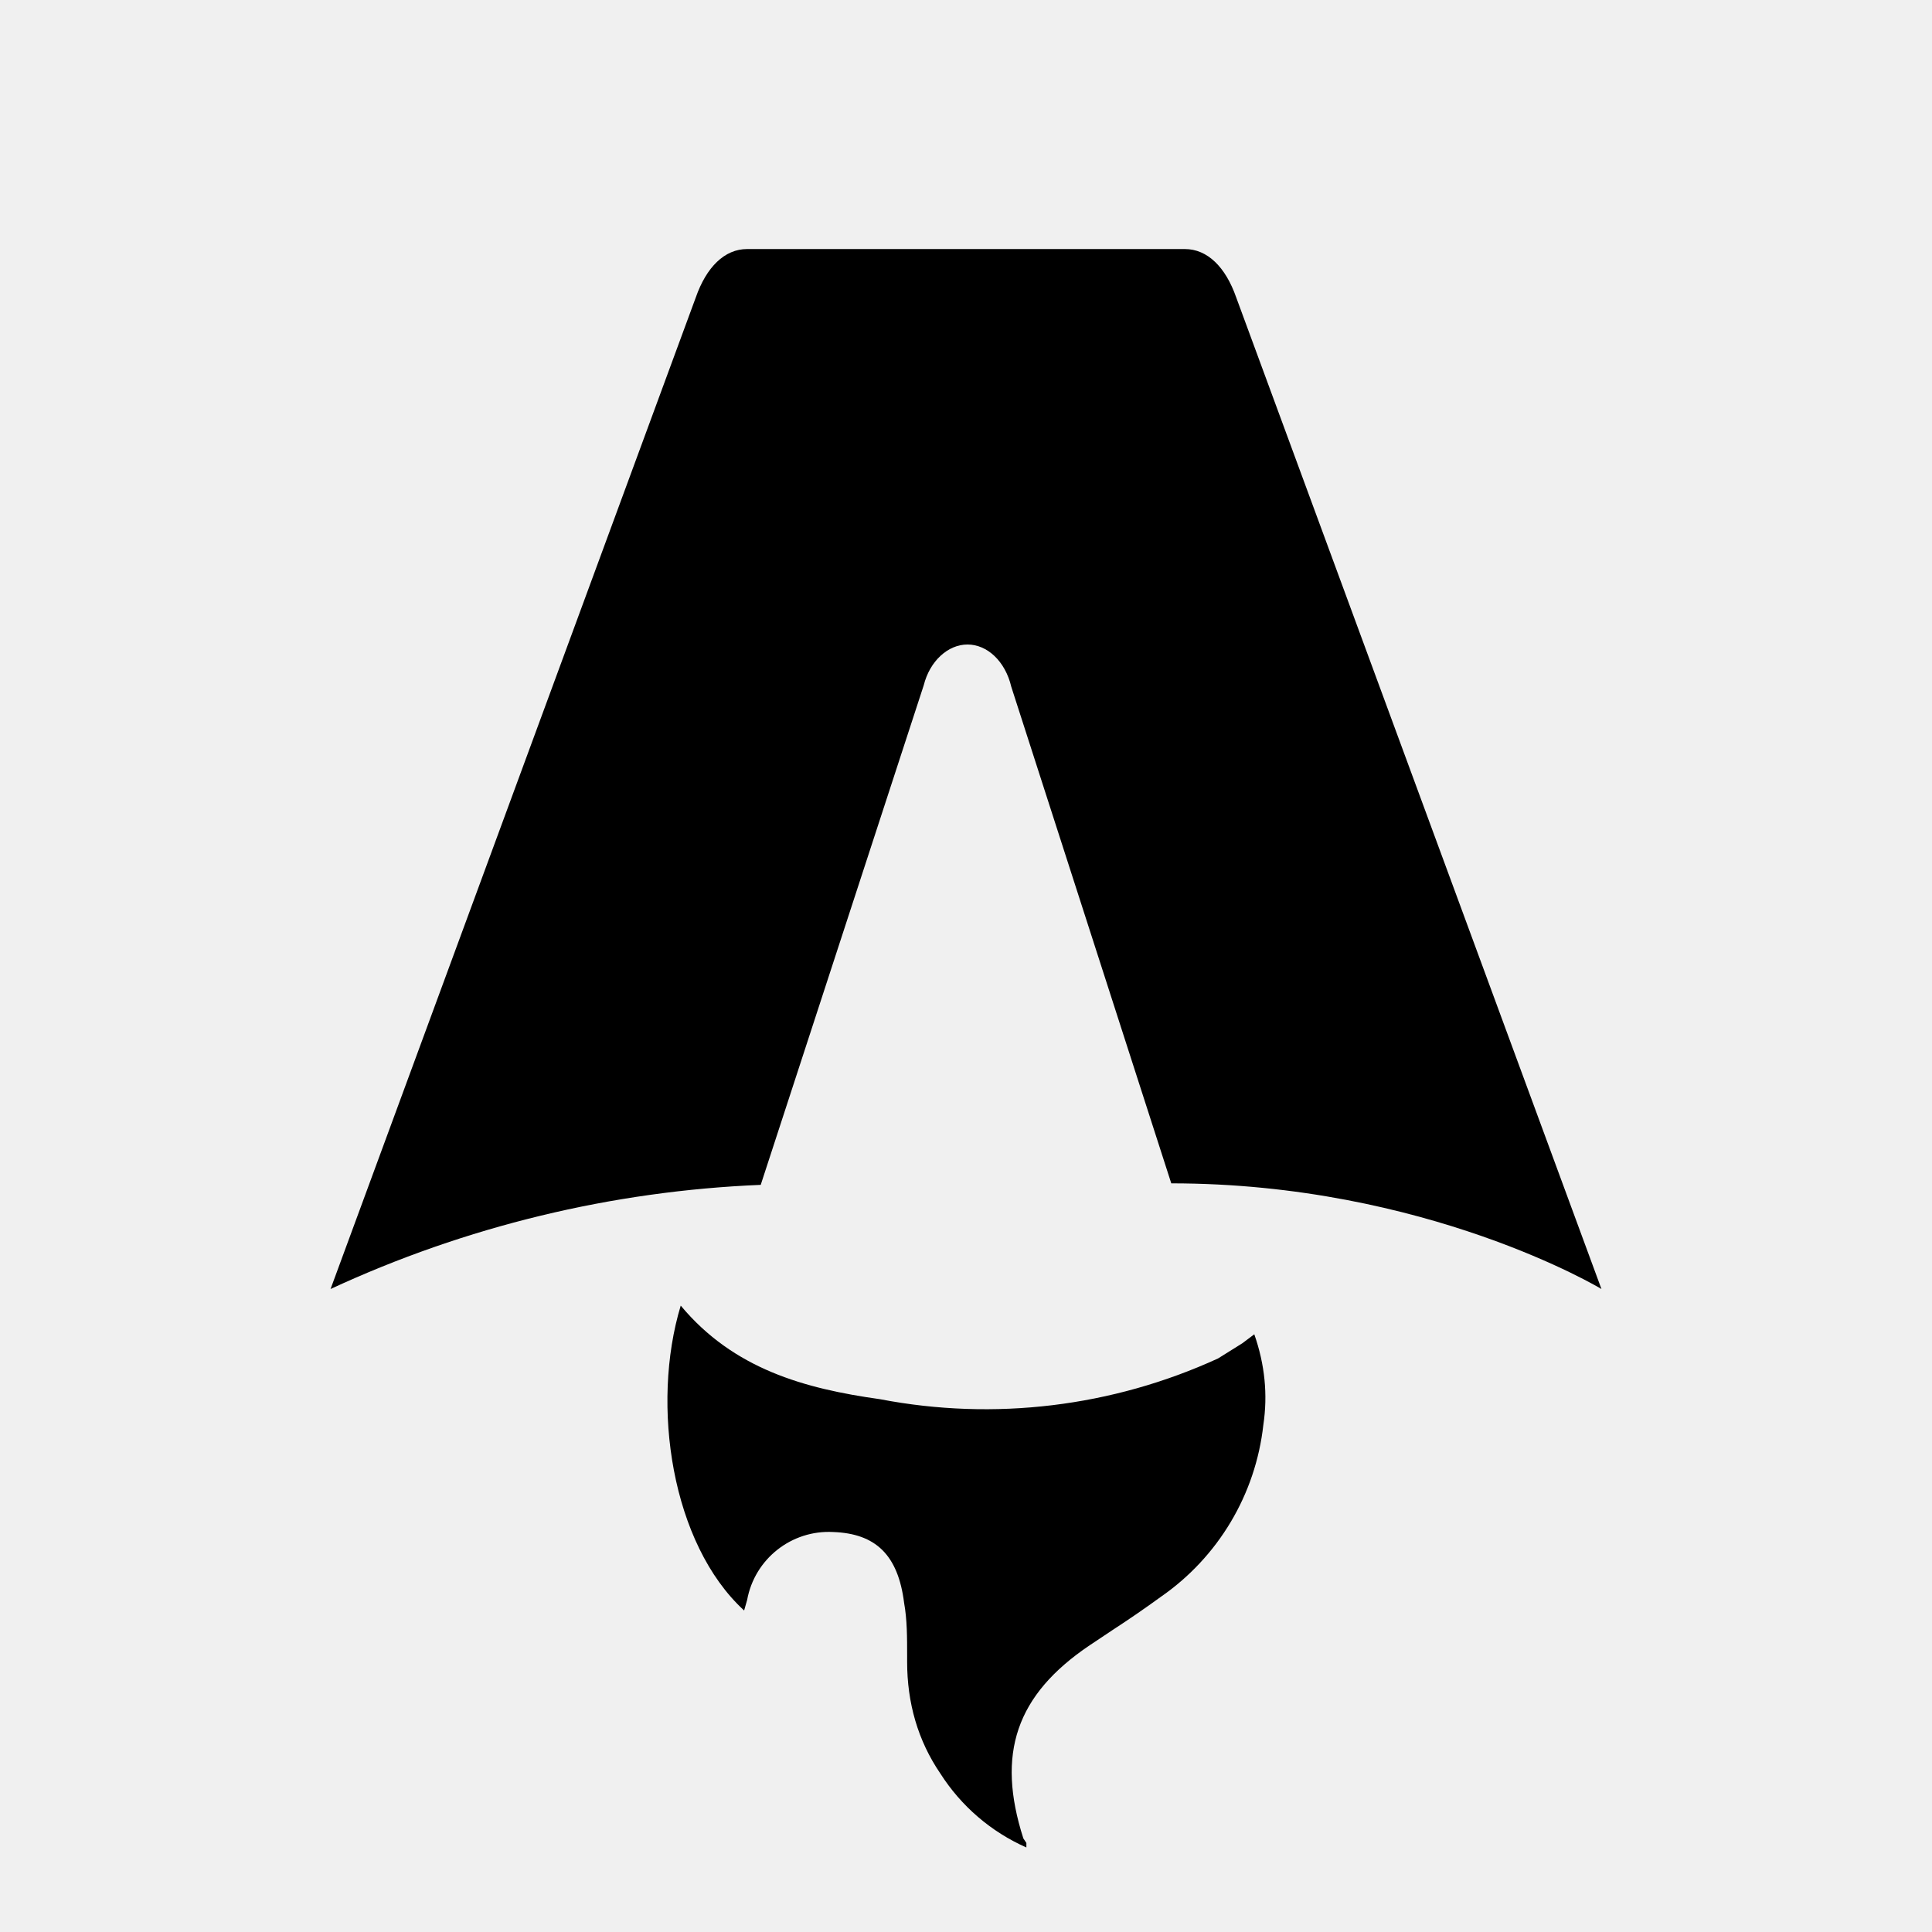
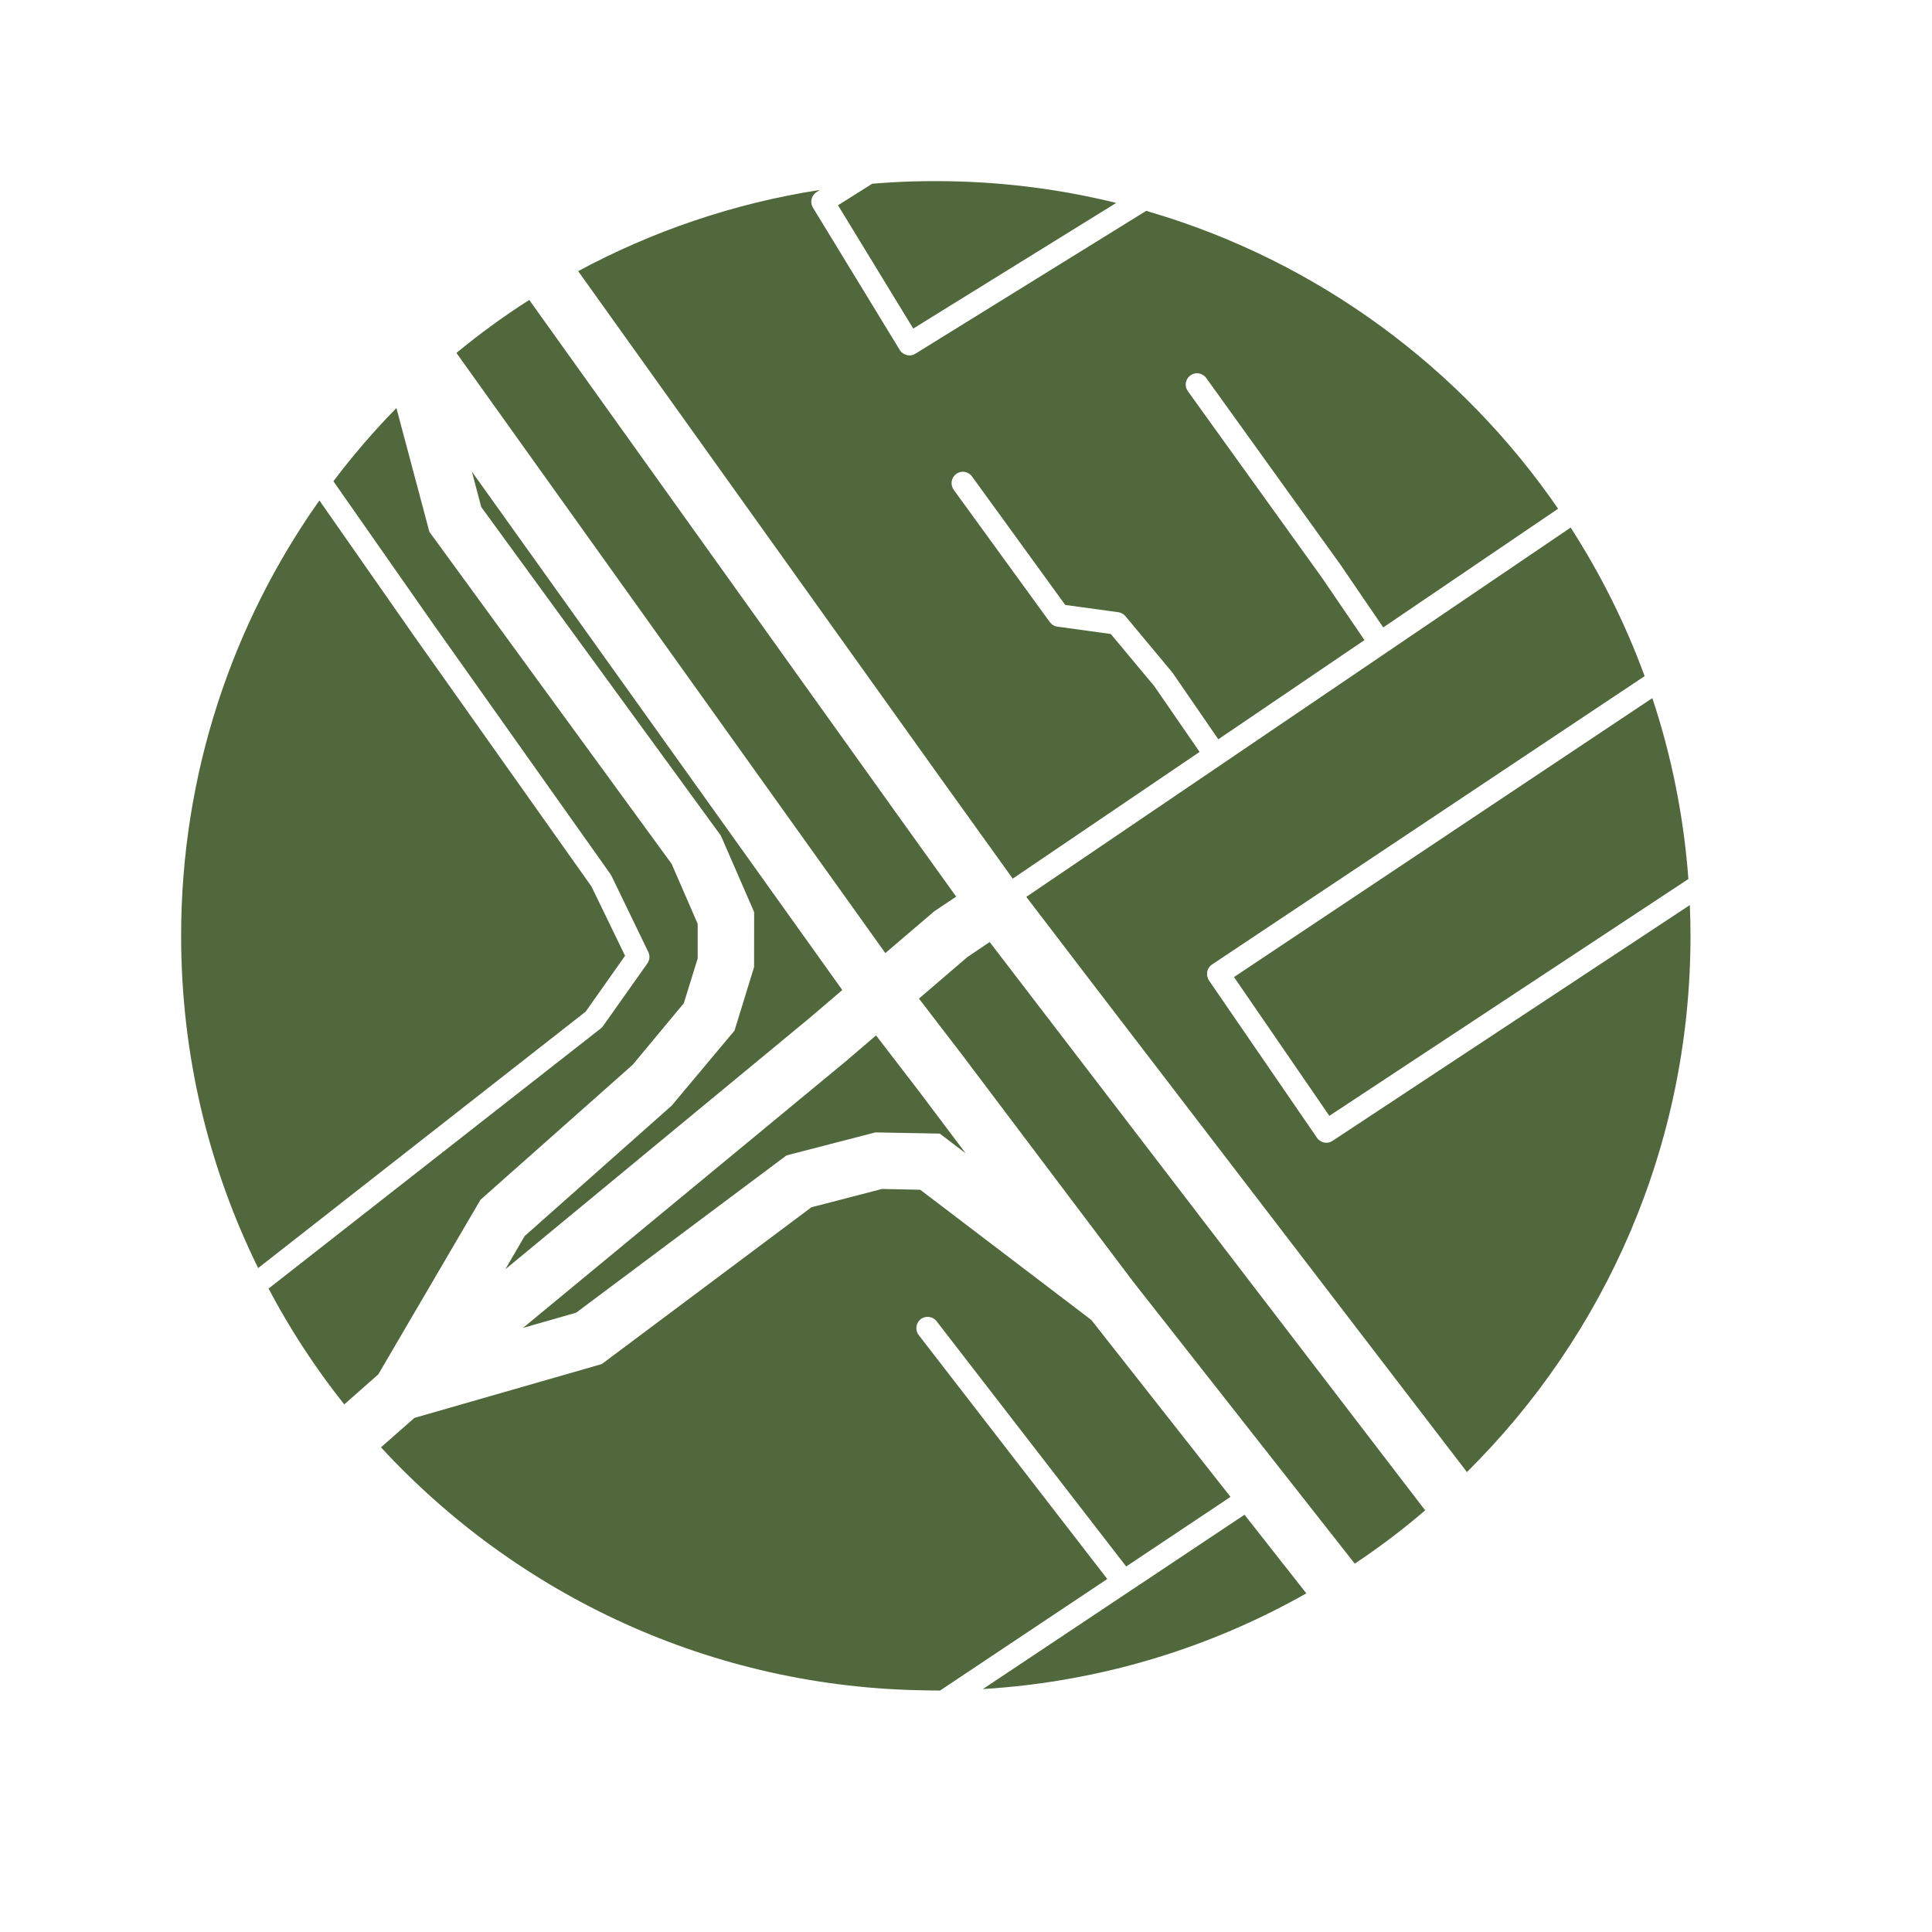
- <svg xmlns="http://www.w3.org/2000/svg" fill="none" viewBox="0 0 128 128">
-   <path d="M50.4 78.5a75.1 75.1 0 0 0-28.5 6.9l24.2-65.7c.7-2 1.9-3.2 3.4-3.2h29c1.5 0 2.7 1.2 3.4 3.2l24.2 65.7s-11.6-7-28.5-7L67 45.5c-.4-1.7-1.6-2.8-2.9-2.8-1.3 0-2.5 1.1-2.9 2.7L50.4 78.5Zm-1.1 28.2Zm-4.2-20.2c-2 6.6-.6 15.8 4.2 20.2a17.5 17.5 0 0 1 .2-.7 5.5 5.5 0 0 1 5.7-4.5c2.8.1 4.3 1.5 4.7 4.7.2 1.1.2 2.3.2 3.5v.4c0 2.7.7 5.2 2.2 7.4a13 13 0 0 0 5.7 4.9v-.3l-.2-.3c-1.8-5.6-.5-9.5 4.4-12.8l1.5-1a73 73 0 0 0 3.2-2.2 16 16 0 0 0 6.8-11.4c.3-2 .1-4-.6-6l-.8.6-1.6 1a37 37 0 0 1-22.4 2.7c-5-.7-9.7-2-13.2-6.2Z" />
-   <style>
-         path { fill: #000; }
-         @media (prefers-color-scheme: dark) {
-             path { fill: #FFF; }
-         }
-     </style>
+ <svg xmlns="http://www.w3.org/2000/svg" width="32" height="32" viewBox="0 0 32 32" fill="none">
+   <rect width="32" height="32" fill="white" />
+   <g clip-path="url(#clip0_3780_4838)">
+     <path d="M9.7 16.756L4.276 21.003C3.458 19.343 3 17.476 3 15.5C3 12.815 3.849 10.327 5.29 8.289L6.879 10.564L9.797 14.684L10.353 15.831L9.7 16.756Z" fill="#50683C" />
+     <path d="M11.556 15.302V15.874L11.326 16.617L10.478 17.637L7.958 19.872L6.265 22.765L5.702 23.261C5.226 22.664 4.807 22.022 4.448 21.343L9.951 17.034C9.966 17.023 9.979 17.01 9.988 16.995L10.722 15.958C10.761 15.902 10.768 15.829 10.738 15.768L10.128 14.507C10.128 14.507 10.119 14.49 10.112 14.48L7.185 10.349L5.522 7.971C5.844 7.545 6.192 7.139 6.566 6.759L7.112 8.809L11.124 14.308L11.556 15.302Z" fill="#50683C" />
+     <path d="M12.49 16.017L12.491 15.107L11.94 13.841L7.971 8.398L7.816 7.812L13.951 16.398L13.408 16.862L8.37 21.023L8.69 20.473L11.126 18.312L12.166 17.07L12.49 16.017Z" fill="#50683C" />
+     <path d="M14.664 15.786L7.56 5.846C7.943 5.53 8.345 5.236 8.766 4.968L14.849 13.474L15.837 14.851L15.474 15.094L14.664 15.786Z" fill="#50683C" />
+     <path d="M9.543 21.742L8.663 21.994L14.011 17.577L14.51 17.15L15.199 18.046L15.994 19.102L15.566 18.776L14.499 18.756L13.027 19.137L9.543 21.742Z" fill="#50683C" />
+     <path d="M18.34 26.153L15.571 28H15.502C15.455 28 15.408 28 15.363 27.998C11.782 27.961 8.564 26.417 6.31 23.972L6.864 23.485L9.968 22.593L13.44 19.996L14.609 19.693L15.242 19.706L18.076 21.863L20.381 24.793L18.653 25.946L15.513 21.884C15.45 21.802 15.332 21.787 15.249 21.85C15.169 21.914 15.154 22.032 15.216 22.112L18.34 26.153Z" fill="#50683C" />
+     <path d="M20.613 25.089L21.637 26.391C20.037 27.297 18.218 27.858 16.28 27.976L18.714 26.354L20.613 25.089Z" fill="#50683C" />
+     <path d="M16.392 15.603L23.605 25.016C23.235 25.334 22.846 25.628 22.439 25.899L18.774 21.236L15.943 17.481L15.221 16.54L16.02 15.854L16.392 15.603Z" fill="#50683C" />
+     <path d="M15.126 5.442L13.88 3.4L14.447 3.043C14.54 3.036 14.636 3.028 14.729 3.023C14.984 3.006 15.242 3 15.502 3C16.531 3 17.53 3.125 18.488 3.361L15.126 5.442Z" fill="#50683C" />
+     <path d="M19.717 6.218C19.633 6.278 19.614 6.394 19.674 6.478L21.893 9.565L22.6 10.602L20.179 12.245L19.42 11.141L18.64 10.205C18.61 10.17 18.568 10.145 18.522 10.14L17.644 10.02L16.099 7.891C16.039 7.807 15.921 7.788 15.839 7.85C15.754 7.91 15.736 8.027 15.796 8.112L17.388 10.304C17.418 10.345 17.465 10.374 17.515 10.379L18.398 10.501L19.12 11.367L19.869 12.454L16.774 14.553L15.608 12.929L9.576 4.491C10.802 3.831 12.151 3.367 13.58 3.146L13.524 3.182C13.438 3.238 13.412 3.35 13.464 3.438L14.903 5.797C14.929 5.84 14.972 5.87 15.021 5.881C15.034 5.885 15.049 5.887 15.064 5.887C15.098 5.887 15.131 5.878 15.161 5.859L18.986 3.492H18.988C19.012 3.5 19.036 3.507 19.06 3.515C21.835 4.336 24.206 6.097 25.807 8.426L22.911 10.392L22.2 9.35L19.979 6.261C19.919 6.177 19.801 6.156 19.717 6.218Z" fill="#50683C" />
+     <path d="M20.439 16.183L27.368 11.563C27.684 12.514 27.888 13.519 27.965 14.559L22.018 18.482L20.439 16.183Z" fill="#50683C" />
+     <path d="M28 15.5C28 18.974 26.586 22.114 24.297 24.382L18.018 16.189L16.999 14.855L26.015 8.738C26.509 9.505 26.922 10.329 27.24 11.199L20.075 15.975C20.075 15.975 20.073 15.977 20.071 15.977C20.033 16.003 20.009 16.043 19.998 16.084C19.998 16.088 19.994 16.091 19.994 16.097C19.99 16.108 19.994 16.121 19.994 16.134C19.994 16.146 19.992 16.157 19.994 16.168C19.994 16.174 20 16.179 20.002 16.187C20.005 16.204 20.011 16.22 20.022 16.235C20.022 16.235 20.023 16.237 20.024 16.239L21.813 18.845C21.82 18.857 21.83 18.866 21.839 18.875C21.841 18.877 21.841 18.879 21.843 18.879C21.848 18.885 21.856 18.889 21.863 18.894C21.893 18.915 21.931 18.928 21.968 18.928C22.005 18.928 22.039 18.918 22.071 18.896L27.989 14.991C27.996 15.16 28 15.33 28 15.5Z" fill="#50683C" />
+   </g>
+   <defs>
+     <clipPath id="clip0_3780_4838">
+       <rect width="25" height="25" fill="white" transform="translate(3 3)" />
+     </clipPath>
+   </defs>
</svg>
